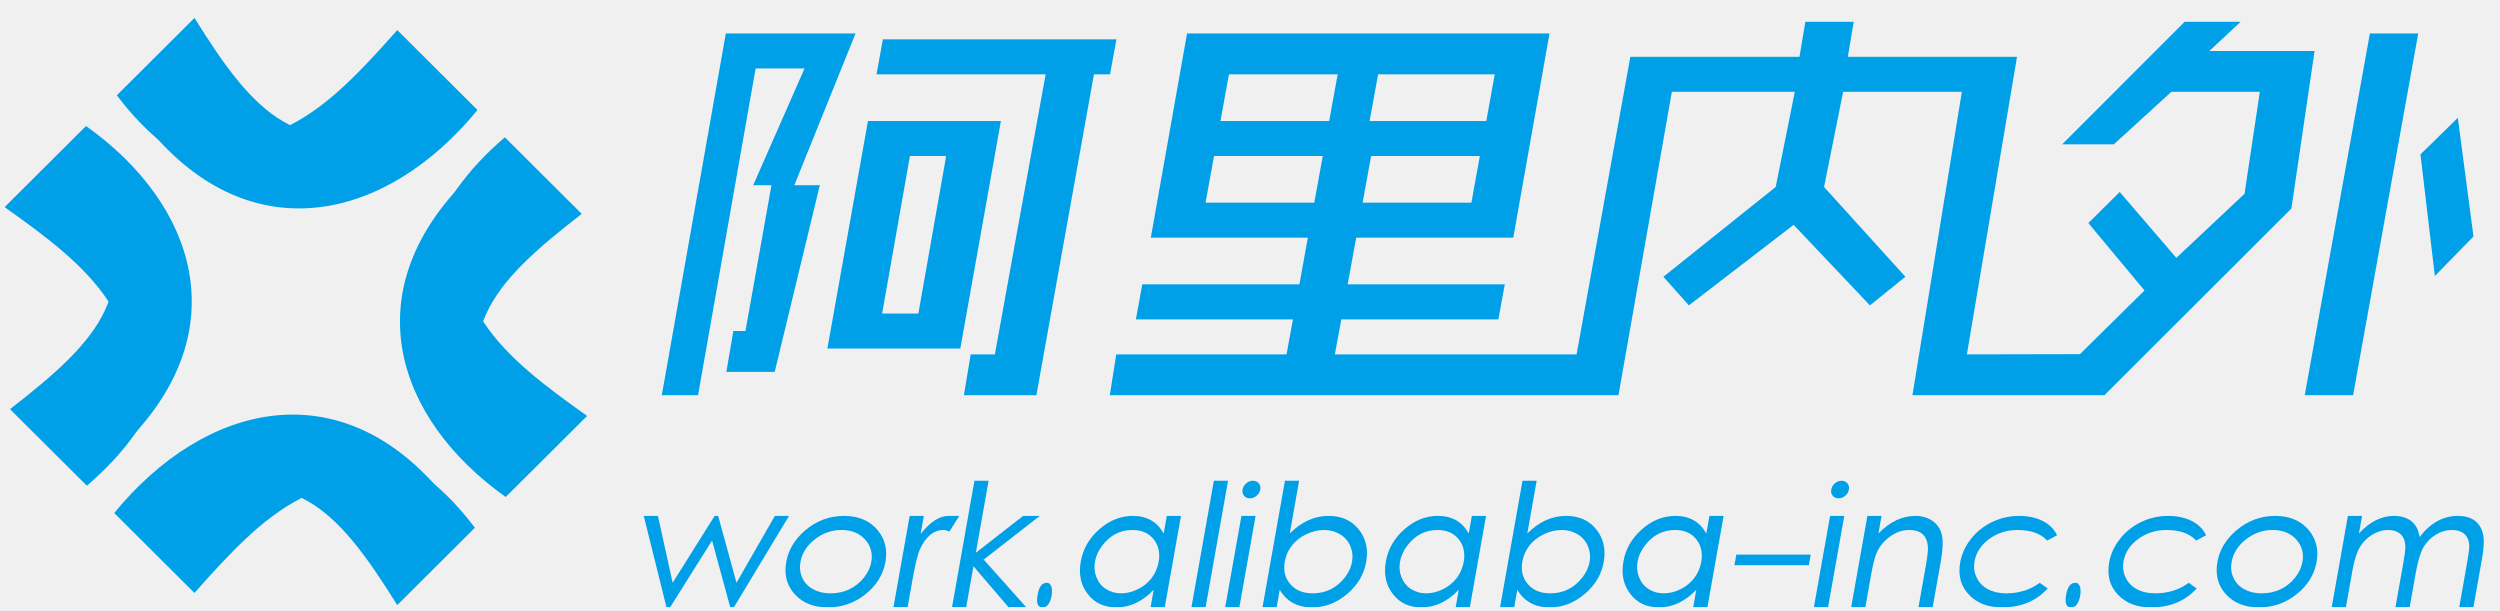
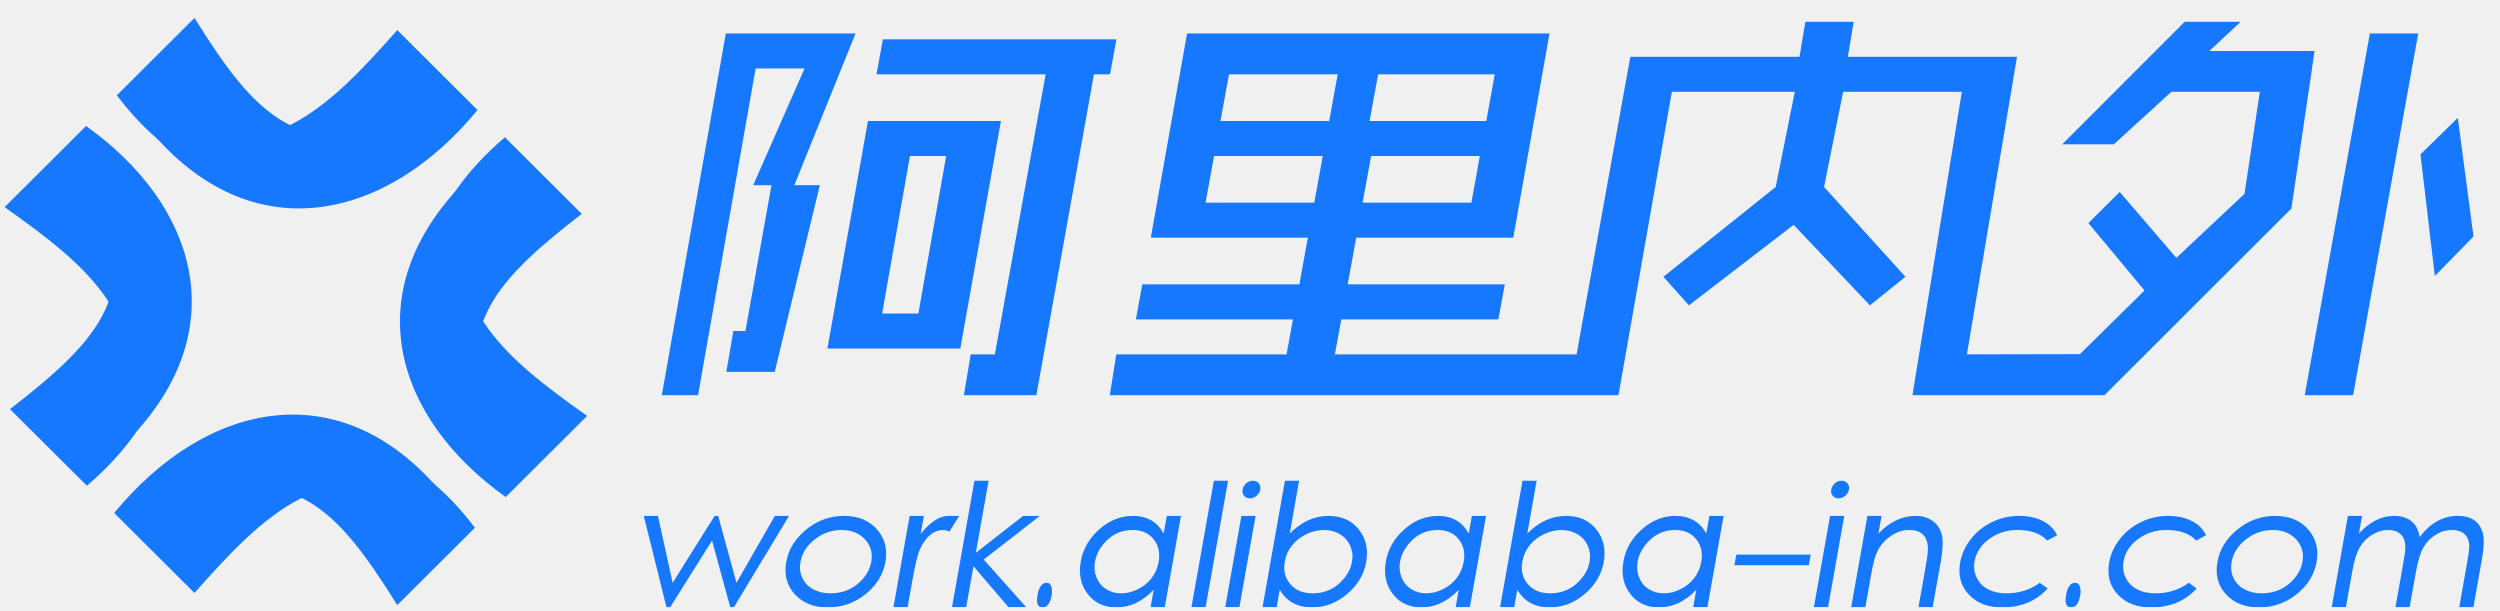
<svg xmlns="http://www.w3.org/2000/svg" xmlns:xlink="http://www.w3.org/1999/xlink" width="127px" height="31px" viewBox="0 0 127 31" version="1.1">
  <defs>
    <polygon id="path-1" points="0.234 0.879 127.507 0.879 127.507 31.847 0.234 31.847" />
  </defs>
  <g id="布局" stroke="none" stroke-width="1" fill="none" fill-rule="evenodd">
    <g id="导航" transform="translate(-40, -1738)">
      <g id="nav_02-copy-7" transform="translate(40, 1721)">
        <g id="logo" transform="translate(0, 16)">
          <mask id="mask-2" fill="white">
            <use xlink:href="#path-1" />
          </mask>
          <g id="Clip-3" />
-           <path d="M9.879,1.912 C12.991,6.906 15.141,9.136 20.764,7.284 C19.108,8.896 11.919,13.764 5.935,5.841 L9.879,1.912 Z" id="Fill-2" fill="#00a0e8" mask="url(#mask-2)" />
-           <path d="M20.181,2.529 C16.612,6.548 13.624,9.601 7.577,7.567 C12.772,13.836 19.656,12.205 24.256,6.589 L20.181,2.529 Z" id="Fill-5" fill="#00a0e8" mask="url(#mask-2)" />
-           <path d="M29.551,11.865 C24.833,15.518 22.793,17.881 25.254,23.291 C23.428,21.788 17.581,14.906 25.646,7.973 L29.551,11.865 Z" id="Fill-7" fill="#00a0e8" mask="url(#mask-2)" />
-           <path d="M29.825,22.128 C25.491,19.054 22.196,16.411 23.57,10.258 C18.068,15.866 20.069,22.249 25.69,26.248 L29.825,22.128 Z" id="Fill-9" fill="#00a0e8" mask="url(#mask-2)" />
-           <path d="M20.18,31.738 C17.068,26.744 14.919,24.514 9.296,26.366 C10.951,24.754 18.141,19.886 24.124,27.809 L20.18,31.738 Z" id="Fill-11" fill="#00a0e8" mask="url(#mask-2)" />
-           <path d="M9.877,31.121 C13.447,27.102 16.435,24.049 22.481,26.082 C17.286,19.813 10.404,21.444 5.802,27.061 L9.877,31.121 Z" id="Fill-13" fill="#00a0e8" mask="url(#mask-2)" />
-           <path d="M0.507,21.785 C5.226,18.131 7.266,15.767 4.804,10.359 C6.631,11.861 12.478,18.743 4.413,25.676 L0.507,21.785 Z" id="Fill-15" fill="#00a0e8" mask="url(#mask-2)" />
-           <path d="M0.234,11.522 C4.569,14.596 7.863,17.239 6.489,23.392 C11.992,17.783 9.99,11.4 4.37,7.401 L0.234,11.522 Z" id="Fill-17" fill="#00a0e8" mask="url(#mask-2)" />
-           <polygon id="Fill-19" fill="#00a0e8" mask="url(#mask-2)" points="39.362 27.208 37.413 30.605 36.483 27.208 36.303 27.208 34.17 30.605 33.423 27.208 32.704 27.208 33.859 31.856 34.039 31.856 36.173 28.459 37.098 31.856 37.278 31.856 40.082 27.208" />
-           <path d="M44.6,27.949 C44.195,27.457 43.621,27.208 42.878,27.208 C42.131,27.208 41.467,27.457 40.893,27.952 C40.368,28.404 40.049,28.935 39.943,29.543 C39.824,30.197 39.972,30.748 40.377,31.191 C40.782,31.636 41.341,31.856 42.056,31.856 C42.763,31.856 43.402,31.636 43.963,31.189 C44.527,30.742 44.863,30.193 44.982,29.543 C45.088,28.928 44.962,28.399 44.6,27.949 M43.877,30.356 C43.443,30.882 42.878,31.141 42.178,31.141 C41.849,31.141 41.561,31.073 41.307,30.933 C41.053,30.798 40.868,30.601 40.753,30.345 C40.641,30.099 40.612,29.831 40.663,29.546 C40.742,29.105 40.981,28.724 41.386,28.404 C41.787,28.086 42.243,27.923 42.748,27.923 C43.256,27.923 43.652,28.086 43.945,28.404 C44.233,28.724 44.341,29.105 44.262,29.546 C44.208,29.836 44.08,30.108 43.877,30.356" id="Fill-21" fill="#00a0e8" mask="url(#mask-2)" />
-           <path d="M48.181,27.208 C47.721,27.208 47.251,27.516 46.767,28.127 L46.931,27.208 L46.211,27.208 L45.386,31.856 L46.106,31.856 L46.367,30.378 C46.502,29.625 46.63,29.121 46.747,28.871 C47.048,28.24 47.442,27.923 47.926,27.923 C48.011,27.923 48.111,27.952 48.23,28.004 L48.73,27.208 L48.181,27.208 Z" id="Fill-23" fill="#00a0e8" mask="url(#mask-2)" />
-           <polygon id="Fill-25" fill="#00a0e8" mask="url(#mask-2)" points="49.972 29.427 52.821 27.208 51.975 27.208 49.572 29.08 50.222 25.421 49.502 25.421 48.361 31.856 49.081 31.856 49.452 29.766 51.24 31.856 52.14 31.856" />
-           <path d="M53.42,30.842 C53.38,30.685 53.299,30.605 53.175,30.605 C52.936,30.605 52.781,30.808 52.711,31.211 C52.631,31.642 52.716,31.856 52.961,31.856 C53.196,31.856 53.351,31.652 53.425,31.239 C53.45,31.093 53.447,30.962 53.42,30.842" id="Fill-27" fill="#00a0e8" mask="url(#mask-2)" />
-           <path d="M59.993,27.208 L59.274,27.208 L59.115,28.102 C58.784,27.507 58.264,27.208 57.55,27.208 C56.925,27.208 56.357,27.435 55.845,27.888 C55.331,28.34 55.016,28.883 54.904,29.521 C54.789,30.167 54.904,30.713 55.25,31.166 C55.599,31.627 56.085,31.856 56.711,31.856 C57.401,31.856 58.034,31.559 58.606,30.962 L58.449,31.856 L59.169,31.856 L59.993,27.208 Z M58.509,30.356 C58.325,30.596 58.093,30.789 57.811,30.928 C57.526,31.071 57.24,31.141 56.954,31.141 C56.666,31.141 56.414,31.071 56.191,30.928 C55.966,30.787 55.804,30.589 55.702,30.333 C55.599,30.079 55.574,29.811 55.624,29.527 C55.675,29.245 55.795,28.976 55.989,28.722 C56.389,28.191 56.904,27.923 57.53,27.923 C57.994,27.923 58.35,28.079 58.604,28.392 C58.854,28.704 58.939,29.089 58.86,29.541 C58.806,29.842 58.689,30.117 58.509,30.356 L58.509,30.356 Z" id="Fill-29" fill="#00a0e8" mask="url(#mask-2)" />
-           <polygon id="Fill-31" fill="#00a0e8" mask="url(#mask-2)" points="62.385 25.421 61.665 25.421 60.524 31.856 61.244 31.856" />
-           <path d="M63.945,25.551 C63.873,25.465 63.772,25.421 63.648,25.421 C63.524,25.421 63.409,25.465 63.308,25.551 C63.206,25.641 63.144,25.748 63.123,25.871 C63.1,25.993 63.125,26.097 63.198,26.184 C63.27,26.274 63.368,26.315 63.49,26.315 C63.614,26.315 63.729,26.274 63.833,26.186 C63.934,26.1 63.999,25.993 64.023,25.871 C64.044,25.748 64.019,25.641 63.945,25.551 L63.945,25.551 Z M63.783,27.209 L63.064,27.209 L62.239,31.856 L62.959,31.856 L63.783,27.209 Z" id="Fill-33" fill="#00a0e8" mask="url(#mask-2)" />
-           <path d="M69.024,27.893 C68.658,27.437 68.147,27.208 67.494,27.208 C66.769,27.208 66.11,27.507 65.52,28.102 L65.995,25.421 L65.275,25.421 L64.134,31.856 L64.854,31.856 L65.01,30.962 C65.365,31.559 65.914,31.856 66.653,31.856 C67.305,31.856 67.899,31.629 68.433,31.177 C68.968,30.724 69.292,30.179 69.403,29.541 C69.517,28.898 69.389,28.351 69.024,27.893 M68.313,30.342 C67.89,30.876 67.348,31.141 66.688,31.141 C66.194,31.141 65.815,30.987 65.548,30.675 C65.279,30.365 65.185,29.982 65.268,29.523 C65.32,29.223 65.442,28.951 65.63,28.712 C65.818,28.471 66.063,28.281 66.36,28.138 C66.659,27.997 66.963,27.923 67.267,27.923 C67.564,27.923 67.832,27.997 68.07,28.138 C68.307,28.281 68.482,28.479 68.593,28.733 C68.703,28.99 68.734,29.259 68.683,29.541 C68.633,29.822 68.509,30.09 68.313,30.342" id="Fill-35" fill="#00a0e8" mask="url(#mask-2)" />
-           <path d="M75.491,27.208 L74.771,27.208 L74.613,28.102 C74.282,27.507 73.761,27.208 73.047,27.208 C72.423,27.208 71.854,27.435 71.343,27.888 C70.828,28.34 70.513,28.883 70.402,29.521 C70.287,30.167 70.402,30.713 70.748,31.166 C71.096,31.627 71.582,31.856 72.209,31.856 C72.898,31.856 73.531,31.559 74.103,30.962 L73.947,31.856 L74.667,31.856 L75.491,27.208 Z M74.006,30.356 C73.823,30.596 73.591,30.789 73.308,30.928 C73.024,31.071 72.738,31.141 72.451,31.141 C72.163,31.141 71.912,31.071 71.688,30.928 C71.464,30.787 71.302,30.589 71.199,30.333 C71.096,30.079 71.071,29.811 71.122,29.527 C71.172,29.245 71.293,28.976 71.487,28.722 C71.886,28.191 72.401,27.923 73.027,27.923 C73.492,27.923 73.848,28.079 74.101,28.392 C74.352,28.704 74.437,29.089 74.357,29.541 C74.303,29.842 74.186,30.117 74.006,30.356 L74.006,30.356 Z" id="Fill-37" fill="#00a0e8" mask="url(#mask-2)" />
-           <path d="M81.091,27.893 C80.726,27.437 80.215,27.208 79.561,27.208 C78.836,27.208 78.177,27.507 77.587,28.102 L78.063,25.421 L77.343,25.421 L76.202,31.856 L76.922,31.856 L77.078,30.962 C77.433,31.559 77.981,31.856 78.721,31.856 C79.372,31.856 79.967,31.629 80.501,31.177 C81.036,30.724 81.359,30.179 81.471,29.541 C81.584,28.898 81.456,28.351 81.091,27.893 M80.38,30.342 C79.957,30.876 79.416,31.141 78.755,31.141 C78.262,31.141 77.883,30.987 77.616,30.675 C77.347,30.365 77.253,29.982 77.335,29.523 C77.388,29.223 77.51,28.951 77.697,28.712 C77.886,28.471 78.131,28.281 78.428,28.138 C78.727,27.997 79.031,27.923 79.335,27.923 C79.631,27.923 79.9,27.997 80.137,28.138 C80.375,28.281 80.55,28.479 80.661,28.733 C80.771,28.99 80.801,29.259 80.751,29.541 C80.7,29.822 80.576,30.09 80.38,30.342" id="Fill-39" fill="#00a0e8" mask="url(#mask-2)" />
-           <path d="M87.559,27.208 L86.839,27.208 L86.68,28.102 C86.349,27.507 85.829,27.208 85.115,27.208 C84.49,27.208 83.922,27.435 83.411,27.888 C82.896,28.34 82.581,28.883 82.47,29.521 C82.354,30.167 82.47,30.713 82.815,31.166 C83.164,31.627 83.65,31.856 84.276,31.856 C84.965,31.856 85.599,31.559 86.171,30.962 L86.014,31.856 L86.735,31.856 L87.559,27.208 Z M86.074,30.356 C85.89,30.596 85.658,30.789 85.376,30.928 C85.091,31.071 84.805,31.141 84.519,31.141 C84.231,31.141 83.979,31.071 83.756,30.928 C83.531,30.787 83.369,30.589 83.267,30.333 C83.164,30.079 83.139,29.811 83.189,29.527 C83.24,29.245 83.36,28.976 83.555,28.722 C83.954,28.191 84.469,27.923 85.095,27.923 C85.559,27.923 85.915,28.079 86.169,28.392 C86.42,28.704 86.504,29.089 86.424,29.541 C86.371,29.842 86.254,30.117 86.074,30.356 L86.074,30.356 Z" id="Fill-41" fill="#00a0e8" mask="url(#mask-2)" />
-           <polygon id="Fill-43" fill="#00a0e8" mask="url(#mask-2)" points="91.984 29.175 88.204 29.175 88.109 29.711 91.889 29.711" />
-           <path d="M93.85,25.551 C93.778,25.465 93.677,25.421 93.553,25.421 C93.429,25.421 93.313,25.465 93.213,25.551 C93.11,25.641 93.049,25.748 93.028,25.871 C93.004,25.993 93.029,26.097 93.103,26.184 C93.175,26.274 93.272,26.315 93.394,26.315 C93.519,26.315 93.634,26.274 93.738,26.186 C93.839,26.1 93.904,25.993 93.927,25.871 C93.949,25.748 93.923,25.641 93.85,25.551 L93.85,25.551 Z M93.688,27.209 L92.968,27.209 L92.144,31.856 L92.864,31.856 L93.688,27.209 Z" id="Fill-45" fill="#00a0e8" mask="url(#mask-2)" />
-           <path d="M98.592,29.523 C98.701,28.91 98.718,28.451 98.642,28.155 C98.566,27.859 98.408,27.627 98.169,27.46 C97.927,27.293 97.641,27.208 97.307,27.208 C96.625,27.208 95.999,27.507 95.424,28.102 L95.583,27.208 L94.863,27.208 L94.039,31.856 L94.759,31.856 L95.039,30.266 C95.14,29.691 95.239,29.298 95.333,29.089 C95.475,28.757 95.703,28.479 96.013,28.256 C96.322,28.034 96.644,27.923 96.984,27.923 C97.582,27.923 97.899,28.213 97.938,28.788 C97.949,28.967 97.911,29.3 97.823,29.789 L97.457,31.856 L98.178,31.856 L98.592,29.523 Z" id="Fill-47" fill="#00a0e8" mask="url(#mask-2)" />
-           <path d="M103.618,30.605 C103.141,30.962 102.572,31.141 101.917,31.141 C101.557,31.141 101.248,31.071 100.987,30.932 C100.724,30.792 100.533,30.594 100.413,30.34 C100.289,30.084 100.256,29.811 100.307,29.521 C100.387,29.057 100.641,28.674 101.068,28.367 C101.483,28.072 101.953,27.923 102.482,27.923 C103.163,27.923 103.666,28.102 103.997,28.46 L104.501,28.191 C104.4,27.983 104.262,27.809 104.091,27.67 C103.702,27.362 103.193,27.208 102.569,27.208 C102.086,27.208 101.627,27.312 101.201,27.518 C100.772,27.725 100.413,28.009 100.127,28.375 C99.837,28.742 99.653,29.139 99.578,29.568 C99.459,30.236 99.612,30.787 100.033,31.221 C100.443,31.647 100.997,31.856 101.701,31.856 C102.671,31.856 103.443,31.534 104.023,30.892 L103.618,30.605 Z" id="Fill-49" fill="#00a0e8" mask="url(#mask-2)" />
-           <path d="M105.671,30.842 C105.631,30.685 105.55,30.605 105.426,30.605 C105.187,30.605 105.032,30.808 104.962,31.211 C104.883,31.642 104.967,31.856 105.212,31.856 C105.448,31.856 105.603,31.652 105.677,31.239 C105.702,31.093 105.698,30.962 105.671,30.842" id="Fill-51" fill="#00a0e8" mask="url(#mask-2)" />
-           <path d="M111.186,30.605 C110.71,30.962 110.141,31.141 109.486,31.141 C109.126,31.141 108.816,31.071 108.556,30.932 C108.293,30.792 108.102,30.594 107.982,30.34 C107.857,30.084 107.825,29.811 107.876,29.521 C107.956,29.057 108.21,28.674 108.637,28.367 C109.052,28.072 109.522,27.923 110.051,27.923 C110.731,27.923 111.235,28.102 111.566,28.46 L112.07,28.191 C111.969,27.983 111.831,27.809 111.66,27.67 C111.271,27.362 110.762,27.208 110.137,27.208 C109.655,27.208 109.196,27.312 108.77,27.518 C108.341,27.725 107.982,28.009 107.696,28.375 C107.406,28.742 107.222,29.139 107.146,29.568 C107.028,30.236 107.181,30.787 107.602,31.221 C108.012,31.647 108.566,31.856 109.27,31.856 C110.24,31.856 111.012,31.534 111.591,30.892 L111.186,30.605 Z" id="Fill-53" fill="#00a0e8" mask="url(#mask-2)" />
-           <path d="M117.303,27.949 C116.898,27.457 116.324,27.208 115.581,27.208 C114.834,27.208 114.17,27.457 113.596,27.952 C113.07,28.404 112.752,28.935 112.646,29.543 C112.527,30.197 112.674,30.748 113.079,31.191 C113.485,31.636 114.044,31.856 114.759,31.856 C115.466,31.856 116.105,31.636 116.666,31.189 C117.229,30.742 117.566,30.193 117.685,29.543 C117.791,28.928 117.665,28.399 117.303,27.949 M116.58,30.356 C116.146,30.882 115.581,31.141 114.881,31.141 C114.552,31.141 114.264,31.073 114.01,30.933 C113.756,30.798 113.571,30.601 113.456,30.345 C113.344,30.099 113.315,29.831 113.366,29.546 C113.445,29.105 113.684,28.724 114.089,28.404 C114.49,28.086 114.946,27.923 115.451,27.923 C115.959,27.923 116.354,28.086 116.648,28.404 C116.936,28.724 117.044,29.105 116.965,29.546 C116.911,29.836 116.783,30.108 116.58,30.356" id="Fill-55" fill="#00a0e8" mask="url(#mask-2)" />
-           <path d="M126.086,29.382 C126.188,28.817 126.202,28.392 126.131,28.107 C125.977,27.51 125.552,27.208 124.857,27.208 C124.107,27.208 123.459,27.566 122.919,28.281 C122.869,28.018 122.793,27.818 122.687,27.671 C122.453,27.364 122.097,27.208 121.613,27.208 C120.973,27.208 120.38,27.507 119.835,28.102 L119.993,27.208 L119.274,27.208 L118.449,31.856 L119.169,31.856 L119.499,30.008 C119.594,29.462 119.724,29.057 119.885,28.788 C120.038,28.533 120.244,28.326 120.499,28.168 C120.764,28.008 121.035,27.923 121.318,27.923 C121.55,27.923 121.744,27.979 121.897,28.091 C122.09,28.24 122.189,28.471 122.192,28.787 C122.192,28.935 122.158,29.214 122.084,29.621 L121.688,31.856 L122.408,31.856 L122.712,30.147 C122.822,29.521 122.953,29.076 123.108,28.808 C123.263,28.544 123.472,28.329 123.733,28.166 C123.994,28.004 124.269,27.923 124.563,27.923 C124.793,27.923 124.987,27.977 125.138,28.082 C125.323,28.222 125.426,28.429 125.437,28.704 C125.442,28.851 125.413,29.107 125.349,29.473 L124.928,31.856 L125.648,31.856 L126.086,29.382 Z" id="Fill-57" fill="#00a0e8" mask="url(#mask-2)" />
-           <path d="M123.69,15.021 L125.653,13.012 L124.857,6.986 L122.96,8.842 L123.69,15.021 Z M122.846,2.7 L120.39,2.7 L117.081,21.077 L119.537,21.077 L122.846,2.7 Z M97.152,21.077 L106.904,21.077 L116.403,11.592 L117.58,3.59 L112.236,3.59 L113.823,2.108 L110.979,2.108 L104.758,8.332 L107.381,8.332 L110.305,5.664 L114.799,5.664 L114.022,10.845 L110.558,14.1 L107.682,10.753 L106.089,12.332 L108.941,15.756 L105.661,18.99 L99.918,19.002 L102.464,3.886 L93.87,3.886 L94.168,2.108 L91.712,2.108 L91.414,3.886 L82.821,3.886 L80.091,19.002 L76.471,19.002 L72.001,19.002 L67.812,19.002 L68.137,17.224 L76.116,17.224 L76.444,15.445 L68.462,15.445 L68.895,13.074 L76.874,13.074 L78.715,2.7 L60.302,2.7 L58.461,13.074 L66.439,13.074 L66.01,15.445 L58.028,15.445 L57.703,17.224 L65.682,17.224 L65.356,19.002 L56.706,19.002 L56.378,21.077 L72.001,21.077 L76.146,21.077 L79.762,21.077 L82.218,21.077 L84.93,5.664 L91.176,5.664 L90.206,10.498 L84.5,15.06 L85.795,16.512 L91.116,12.422 L94.992,16.512 L96.794,15.06 L92.662,10.498 L93.631,5.664 L99.662,5.664 L97.152,21.077 Z M69.653,8.925 L75.176,8.925 L74.747,11.296 L69.22,11.296 L69.653,8.925 Z M61.674,8.925 L67.197,8.925 L66.765,11.296 L61.242,11.296 L61.674,8.925 Z M70.008,4.775 L75.934,4.775 L75.504,7.146 L69.576,7.146 L70.008,4.775 Z M62.432,4.775 L67.955,4.775 L67.523,7.146 L61.999,7.146 L62.432,4.775 Z M37.254,17.816 L36.899,19.891 L39.355,19.891 L41.647,10.407 L39.191,10.407 L37.869,17.816 L37.254,17.816 Z M35.461,21.077 L38.385,4.479 L40.871,4.479 L38.263,10.407 L40.352,10.407 L43.461,2.7 L36.872,2.7 L33.62,21.077 L35.461,21.077 Z M44.812,16.927 L46.224,8.925 L48.065,8.925 L46.653,16.927 L44.812,16.927 Z M44.093,7.146 L42.031,18.705 L48.784,18.705 L50.846,7.146 L44.093,7.146 Z M48.966,21.077 L52.648,21.077 L55.572,4.775 L56.39,4.775 L56.715,2.997 L44.851,2.997 L44.526,4.775 L53.119,4.775 L50.539,19.002 L49.312,19.002 L48.966,21.077 Z" id="Fill-1" fill="#00a0e8" mask="url(#mask-2)" />
+           <path d="M9.879,1.912 C12.991,6.906 15.141,9.136 20.764,7.284 C19.108,8.896 11.919,13.764 5.935,5.841 L9.879,1.912 Z" id="Fill-2" fill="#1677FF" mask="url(#mask-2)" />
+           <path d="M20.181,2.529 C16.612,6.548 13.624,9.601 7.577,7.567 C12.772,13.836 19.656,12.205 24.256,6.589 L20.181,2.529 Z" id="Fill-5" fill="#1677FF" mask="url(#mask-2)" />
+           <path d="M29.551,11.865 C24.833,15.518 22.793,17.881 25.254,23.291 C23.428,21.788 17.581,14.906 25.646,7.973 L29.551,11.865 Z" id="Fill-7" fill="#1677FF" mask="url(#mask-2)" />
+           <path d="M29.825,22.128 C25.491,19.054 22.196,16.411 23.57,10.258 C18.068,15.866 20.069,22.249 25.69,26.248 L29.825,22.128 Z" id="Fill-9" fill="#1677FF" mask="url(#mask-2)" />
+           <path d="M20.18,31.738 C17.068,26.744 14.919,24.514 9.296,26.366 C10.951,24.754 18.141,19.886 24.124,27.809 L20.18,31.738 Z" id="Fill-11" fill="#1677FF" mask="url(#mask-2)" />
+           <path d="M9.877,31.121 C13.447,27.102 16.435,24.049 22.481,26.082 C17.286,19.813 10.404,21.444 5.802,27.061 L9.877,31.121 Z" id="Fill-13" fill="#1677FF" mask="url(#mask-2)" />
+           <path d="M0.507,21.785 C5.226,18.131 7.266,15.767 4.804,10.359 C6.631,11.861 12.478,18.743 4.413,25.676 L0.507,21.785 Z" id="Fill-15" fill="#1677FF" mask="url(#mask-2)" />
+           <path d="M0.234,11.522 C4.569,14.596 7.863,17.239 6.489,23.392 C11.992,17.783 9.99,11.4 4.37,7.401 L0.234,11.522 Z" id="Fill-17" fill="#1677FF" mask="url(#mask-2)" />
+           <polygon id="Fill-19" fill="#1677FF" mask="url(#mask-2)" points="39.362 27.208 37.413 30.605 36.483 27.208 36.303 27.208 34.17 30.605 33.423 27.208 32.704 27.208 33.859 31.856 34.039 31.856 36.173 28.459 37.098 31.856 37.278 31.856 40.082 27.208" />
+           <path d="M44.6,27.949 C44.195,27.457 43.621,27.208 42.878,27.208 C42.131,27.208 41.467,27.457 40.893,27.952 C40.368,28.404 40.049,28.935 39.943,29.543 C39.824,30.197 39.972,30.748 40.377,31.191 C40.782,31.636 41.341,31.856 42.056,31.856 C42.763,31.856 43.402,31.636 43.963,31.189 C44.527,30.742 44.863,30.193 44.982,29.543 C45.088,28.928 44.962,28.399 44.6,27.949 M43.877,30.356 C43.443,30.882 42.878,31.141 42.178,31.141 C41.849,31.141 41.561,31.073 41.307,30.933 C41.053,30.798 40.868,30.601 40.753,30.345 C40.641,30.099 40.612,29.831 40.663,29.546 C40.742,29.105 40.981,28.724 41.386,28.404 C41.787,28.086 42.243,27.923 42.748,27.923 C43.256,27.923 43.652,28.086 43.945,28.404 C44.233,28.724 44.341,29.105 44.262,29.546 C44.208,29.836 44.08,30.108 43.877,30.356" id="Fill-21" fill="#1677FF" mask="url(#mask-2)" />
+           <path d="M48.181,27.208 C47.721,27.208 47.251,27.516 46.767,28.127 L46.931,27.208 L46.211,27.208 L45.386,31.856 L46.106,31.856 L46.367,30.378 C46.502,29.625 46.63,29.121 46.747,28.871 C47.048,28.24 47.442,27.923 47.926,27.923 C48.011,27.923 48.111,27.952 48.23,28.004 L48.73,27.208 L48.181,27.208 Z" id="Fill-23" fill="#1677FF" mask="url(#mask-2)" />
+           <polygon id="Fill-25" fill="#1677FF" mask="url(#mask-2)" points="49.972 29.427 52.821 27.208 51.975 27.208 49.572 29.08 50.222 25.421 49.502 25.421 48.361 31.856 49.081 31.856 49.452 29.766 51.24 31.856 52.14 31.856" />
+           <path d="M53.42,30.842 C53.38,30.685 53.299,30.605 53.175,30.605 C52.936,30.605 52.781,30.808 52.711,31.211 C52.631,31.642 52.716,31.856 52.961,31.856 C53.196,31.856 53.351,31.652 53.425,31.239 C53.45,31.093 53.447,30.962 53.42,30.842" id="Fill-27" fill="#1677FF" mask="url(#mask-2)" />
+           <path d="M59.993,27.208 L59.274,27.208 L59.115,28.102 C58.784,27.507 58.264,27.208 57.55,27.208 C56.925,27.208 56.357,27.435 55.845,27.888 C55.331,28.34 55.016,28.883 54.904,29.521 C54.789,30.167 54.904,30.713 55.25,31.166 C55.599,31.627 56.085,31.856 56.711,31.856 C57.401,31.856 58.034,31.559 58.606,30.962 L58.449,31.856 L59.169,31.856 L59.993,27.208 Z M58.509,30.356 C58.325,30.596 58.093,30.789 57.811,30.928 C57.526,31.071 57.24,31.141 56.954,31.141 C56.666,31.141 56.414,31.071 56.191,30.928 C55.966,30.787 55.804,30.589 55.702,30.333 C55.599,30.079 55.574,29.811 55.624,29.527 C55.675,29.245 55.795,28.976 55.989,28.722 C56.389,28.191 56.904,27.923 57.53,27.923 C57.994,27.923 58.35,28.079 58.604,28.392 C58.854,28.704 58.939,29.089 58.86,29.541 C58.806,29.842 58.689,30.117 58.509,30.356 L58.509,30.356 Z" id="Fill-29" fill="#1677FF" mask="url(#mask-2)" />
+           <polygon id="Fill-31" fill="#1677FF" mask="url(#mask-2)" points="62.385 25.421 61.665 25.421 60.524 31.856 61.244 31.856" />
+           <path d="M63.945,25.551 C63.873,25.465 63.772,25.421 63.648,25.421 C63.524,25.421 63.409,25.465 63.308,25.551 C63.206,25.641 63.144,25.748 63.123,25.871 C63.1,25.993 63.125,26.097 63.198,26.184 C63.27,26.274 63.368,26.315 63.49,26.315 C63.614,26.315 63.729,26.274 63.833,26.186 C63.934,26.1 63.999,25.993 64.023,25.871 C64.044,25.748 64.019,25.641 63.945,25.551 L63.945,25.551 Z M63.783,27.209 L63.064,27.209 L62.239,31.856 L62.959,31.856 L63.783,27.209 Z" id="Fill-33" fill="#1677FF" mask="url(#mask-2)" />
+           <path d="M69.024,27.893 C68.658,27.437 68.147,27.208 67.494,27.208 C66.769,27.208 66.11,27.507 65.52,28.102 L65.995,25.421 L65.275,25.421 L64.134,31.856 L64.854,31.856 L65.01,30.962 C65.365,31.559 65.914,31.856 66.653,31.856 C67.305,31.856 67.899,31.629 68.433,31.177 C68.968,30.724 69.292,30.179 69.403,29.541 C69.517,28.898 69.389,28.351 69.024,27.893 M68.313,30.342 C67.89,30.876 67.348,31.141 66.688,31.141 C66.194,31.141 65.815,30.987 65.548,30.675 C65.279,30.365 65.185,29.982 65.268,29.523 C65.32,29.223 65.442,28.951 65.63,28.712 C65.818,28.471 66.063,28.281 66.36,28.138 C66.659,27.997 66.963,27.923 67.267,27.923 C67.564,27.923 67.832,27.997 68.07,28.138 C68.307,28.281 68.482,28.479 68.593,28.733 C68.703,28.99 68.734,29.259 68.683,29.541 C68.633,29.822 68.509,30.09 68.313,30.342" id="Fill-35" fill="#1677FF" mask="url(#mask-2)" />
+           <path d="M75.491,27.208 L74.771,27.208 L74.613,28.102 C74.282,27.507 73.761,27.208 73.047,27.208 C72.423,27.208 71.854,27.435 71.343,27.888 C70.828,28.34 70.513,28.883 70.402,29.521 C70.287,30.167 70.402,30.713 70.748,31.166 C71.096,31.627 71.582,31.856 72.209,31.856 C72.898,31.856 73.531,31.559 74.103,30.962 L73.947,31.856 L74.667,31.856 L75.491,27.208 Z M74.006,30.356 C73.823,30.596 73.591,30.789 73.308,30.928 C73.024,31.071 72.738,31.141 72.451,31.141 C72.163,31.141 71.912,31.071 71.688,30.928 C71.464,30.787 71.302,30.589 71.199,30.333 C71.096,30.079 71.071,29.811 71.122,29.527 C71.172,29.245 71.293,28.976 71.487,28.722 C71.886,28.191 72.401,27.923 73.027,27.923 C73.492,27.923 73.848,28.079 74.101,28.392 C74.352,28.704 74.437,29.089 74.357,29.541 C74.303,29.842 74.186,30.117 74.006,30.356 L74.006,30.356 Z" id="Fill-37" fill="#1677FF" mask="url(#mask-2)" />
+           <path d="M81.091,27.893 C80.726,27.437 80.215,27.208 79.561,27.208 C78.836,27.208 78.177,27.507 77.587,28.102 L78.063,25.421 L77.343,25.421 L76.202,31.856 L76.922,31.856 L77.078,30.962 C77.433,31.559 77.981,31.856 78.721,31.856 C79.372,31.856 79.967,31.629 80.501,31.177 C81.036,30.724 81.359,30.179 81.471,29.541 C81.584,28.898 81.456,28.351 81.091,27.893 M80.38,30.342 C79.957,30.876 79.416,31.141 78.755,31.141 C78.262,31.141 77.883,30.987 77.616,30.675 C77.347,30.365 77.253,29.982 77.335,29.523 C77.388,29.223 77.51,28.951 77.697,28.712 C77.886,28.471 78.131,28.281 78.428,28.138 C78.727,27.997 79.031,27.923 79.335,27.923 C79.631,27.923 79.9,27.997 80.137,28.138 C80.375,28.281 80.55,28.479 80.661,28.733 C80.771,28.99 80.801,29.259 80.751,29.541 C80.7,29.822 80.576,30.09 80.38,30.342" id="Fill-39" fill="#1677FF" mask="url(#mask-2)" />
+           <path d="M87.559,27.208 L86.839,27.208 L86.68,28.102 C86.349,27.507 85.829,27.208 85.115,27.208 C84.49,27.208 83.922,27.435 83.411,27.888 C82.896,28.34 82.581,28.883 82.47,29.521 C82.354,30.167 82.47,30.713 82.815,31.166 C83.164,31.627 83.65,31.856 84.276,31.856 C84.965,31.856 85.599,31.559 86.171,30.962 L86.014,31.856 L86.735,31.856 L87.559,27.208 Z M86.074,30.356 C85.89,30.596 85.658,30.789 85.376,30.928 C85.091,31.071 84.805,31.141 84.519,31.141 C84.231,31.141 83.979,31.071 83.756,30.928 C83.531,30.787 83.369,30.589 83.267,30.333 C83.164,30.079 83.139,29.811 83.189,29.527 C83.24,29.245 83.36,28.976 83.555,28.722 C83.954,28.191 84.469,27.923 85.095,27.923 C85.559,27.923 85.915,28.079 86.169,28.392 C86.42,28.704 86.504,29.089 86.424,29.541 C86.371,29.842 86.254,30.117 86.074,30.356 L86.074,30.356 Z" id="Fill-41" fill="#1677FF" mask="url(#mask-2)" />
+           <polygon id="Fill-43" fill="#1677FF" mask="url(#mask-2)" points="91.984 29.175 88.204 29.175 88.109 29.711 91.889 29.711" />
+           <path d="M93.85,25.551 C93.778,25.465 93.677,25.421 93.553,25.421 C93.429,25.421 93.313,25.465 93.213,25.551 C93.11,25.641 93.049,25.748 93.028,25.871 C93.004,25.993 93.029,26.097 93.103,26.184 C93.175,26.274 93.272,26.315 93.394,26.315 C93.519,26.315 93.634,26.274 93.738,26.186 C93.839,26.1 93.904,25.993 93.927,25.871 C93.949,25.748 93.923,25.641 93.85,25.551 L93.85,25.551 Z M93.688,27.209 L92.968,27.209 L92.144,31.856 L92.864,31.856 L93.688,27.209 Z" id="Fill-45" fill="#1677FF" mask="url(#mask-2)" />
+           <path d="M98.592,29.523 C98.701,28.91 98.718,28.451 98.642,28.155 C98.566,27.859 98.408,27.627 98.169,27.46 C97.927,27.293 97.641,27.208 97.307,27.208 C96.625,27.208 95.999,27.507 95.424,28.102 L95.583,27.208 L94.863,27.208 L94.039,31.856 L94.759,31.856 L95.039,30.266 C95.14,29.691 95.239,29.298 95.333,29.089 C95.475,28.757 95.703,28.479 96.013,28.256 C96.322,28.034 96.644,27.923 96.984,27.923 C97.582,27.923 97.899,28.213 97.938,28.788 C97.949,28.967 97.911,29.3 97.823,29.789 L97.457,31.856 L98.178,31.856 L98.592,29.523 Z" id="Fill-47" fill="#1677FF" mask="url(#mask-2)" />
+           <path d="M103.618,30.605 C103.141,30.962 102.572,31.141 101.917,31.141 C101.557,31.141 101.248,31.071 100.987,30.932 C100.724,30.792 100.533,30.594 100.413,30.34 C100.289,30.084 100.256,29.811 100.307,29.521 C100.387,29.057 100.641,28.674 101.068,28.367 C101.483,28.072 101.953,27.923 102.482,27.923 C103.163,27.923 103.666,28.102 103.997,28.46 L104.501,28.191 C104.4,27.983 104.262,27.809 104.091,27.67 C103.702,27.362 103.193,27.208 102.569,27.208 C102.086,27.208 101.627,27.312 101.201,27.518 C100.772,27.725 100.413,28.009 100.127,28.375 C99.837,28.742 99.653,29.139 99.578,29.568 C99.459,30.236 99.612,30.787 100.033,31.221 C100.443,31.647 100.997,31.856 101.701,31.856 C102.671,31.856 103.443,31.534 104.023,30.892 L103.618,30.605 Z" id="Fill-49" fill="#1677FF" mask="url(#mask-2)" />
+           <path d="M105.671,30.842 C105.631,30.685 105.55,30.605 105.426,30.605 C105.187,30.605 105.032,30.808 104.962,31.211 C104.883,31.642 104.967,31.856 105.212,31.856 C105.448,31.856 105.603,31.652 105.677,31.239 C105.702,31.093 105.698,30.962 105.671,30.842" id="Fill-51" fill="#1677FF" mask="url(#mask-2)" />
+           <path d="M111.186,30.605 C110.71,30.962 110.141,31.141 109.486,31.141 C109.126,31.141 108.816,31.071 108.556,30.932 C108.293,30.792 108.102,30.594 107.982,30.34 C107.857,30.084 107.825,29.811 107.876,29.521 C107.956,29.057 108.21,28.674 108.637,28.367 C109.052,28.072 109.522,27.923 110.051,27.923 C110.731,27.923 111.235,28.102 111.566,28.46 L112.07,28.191 C111.969,27.983 111.831,27.809 111.66,27.67 C111.271,27.362 110.762,27.208 110.137,27.208 C109.655,27.208 109.196,27.312 108.77,27.518 C108.341,27.725 107.982,28.009 107.696,28.375 C107.406,28.742 107.222,29.139 107.146,29.568 C107.028,30.236 107.181,30.787 107.602,31.221 C108.012,31.647 108.566,31.856 109.27,31.856 C110.24,31.856 111.012,31.534 111.591,30.892 L111.186,30.605 Z" id="Fill-53" fill="#1677FF" mask="url(#mask-2)" />
+           <path d="M117.303,27.949 C116.898,27.457 116.324,27.208 115.581,27.208 C114.834,27.208 114.17,27.457 113.596,27.952 C113.07,28.404 112.752,28.935 112.646,29.543 C112.527,30.197 112.674,30.748 113.079,31.191 C113.485,31.636 114.044,31.856 114.759,31.856 C115.466,31.856 116.105,31.636 116.666,31.189 C117.229,30.742 117.566,30.193 117.685,29.543 C117.791,28.928 117.665,28.399 117.303,27.949 M116.58,30.356 C116.146,30.882 115.581,31.141 114.881,31.141 C114.552,31.141 114.264,31.073 114.01,30.933 C113.756,30.798 113.571,30.601 113.456,30.345 C113.344,30.099 113.315,29.831 113.366,29.546 C113.445,29.105 113.684,28.724 114.089,28.404 C114.49,28.086 114.946,27.923 115.451,27.923 C115.959,27.923 116.354,28.086 116.648,28.404 C116.936,28.724 117.044,29.105 116.965,29.546 C116.911,29.836 116.783,30.108 116.58,30.356" id="Fill-55" fill="#1677FF" mask="url(#mask-2)" />
+           <path d="M126.086,29.382 C126.188,28.817 126.202,28.392 126.131,28.107 C125.977,27.51 125.552,27.208 124.857,27.208 C124.107,27.208 123.459,27.566 122.919,28.281 C122.869,28.018 122.793,27.818 122.687,27.671 C122.453,27.364 122.097,27.208 121.613,27.208 C120.973,27.208 120.38,27.507 119.835,28.102 L119.993,27.208 L119.274,27.208 L118.449,31.856 L119.169,31.856 L119.499,30.008 C119.594,29.462 119.724,29.057 119.885,28.788 C120.038,28.533 120.244,28.326 120.499,28.168 C120.764,28.008 121.035,27.923 121.318,27.923 C121.55,27.923 121.744,27.979 121.897,28.091 C122.09,28.24 122.189,28.471 122.192,28.787 C122.192,28.935 122.158,29.214 122.084,29.621 L121.688,31.856 L122.408,31.856 L122.712,30.147 C122.822,29.521 122.953,29.076 123.108,28.808 C123.263,28.544 123.472,28.329 123.733,28.166 C123.994,28.004 124.269,27.923 124.563,27.923 C124.793,27.923 124.987,27.977 125.138,28.082 C125.323,28.222 125.426,28.429 125.437,28.704 C125.442,28.851 125.413,29.107 125.349,29.473 L124.928,31.856 L125.648,31.856 L126.086,29.382 Z" id="Fill-57" fill="#1677FF" mask="url(#mask-2)" />
+           <path d="M123.69,15.021 L125.653,13.012 L124.857,6.986 L122.96,8.842 L123.69,15.021 Z M122.846,2.7 L120.39,2.7 L117.081,21.077 L119.537,21.077 L122.846,2.7 Z M97.152,21.077 L106.904,21.077 L116.403,11.592 L117.58,3.59 L112.236,3.59 L113.823,2.108 L110.979,2.108 L104.758,8.332 L107.381,8.332 L110.305,5.664 L114.799,5.664 L114.022,10.845 L110.558,14.1 L107.682,10.753 L106.089,12.332 L108.941,15.756 L105.661,18.99 L99.918,19.002 L102.464,3.886 L93.87,3.886 L94.168,2.108 L91.712,2.108 L91.414,3.886 L82.821,3.886 L80.091,19.002 L76.471,19.002 L72.001,19.002 L67.812,19.002 L68.137,17.224 L76.116,17.224 L76.444,15.445 L68.462,15.445 L68.895,13.074 L76.874,13.074 L78.715,2.7 L60.302,2.7 L58.461,13.074 L66.439,13.074 L66.01,15.445 L58.028,15.445 L57.703,17.224 L65.682,17.224 L65.356,19.002 L56.706,19.002 L56.378,21.077 L72.001,21.077 L76.146,21.077 L79.762,21.077 L82.218,21.077 L84.93,5.664 L91.176,5.664 L90.206,10.498 L84.5,15.06 L85.795,16.512 L91.116,12.422 L94.992,16.512 L96.794,15.06 L92.662,10.498 L93.631,5.664 L99.662,5.664 L97.152,21.077 Z M69.653,8.925 L75.176,8.925 L74.747,11.296 L69.22,11.296 L69.653,8.925 Z M61.674,8.925 L67.197,8.925 L66.765,11.296 L61.242,11.296 L61.674,8.925 Z M70.008,4.775 L75.934,4.775 L75.504,7.146 L69.576,7.146 L70.008,4.775 Z M62.432,4.775 L67.955,4.775 L67.523,7.146 L61.999,7.146 L62.432,4.775 Z M37.254,17.816 L36.899,19.891 L39.355,19.891 L41.647,10.407 L39.191,10.407 L37.869,17.816 L37.254,17.816 Z M35.461,21.077 L38.385,4.479 L40.871,4.479 L38.263,10.407 L40.352,10.407 L43.461,2.7 L36.872,2.7 L33.62,21.077 L35.461,21.077 Z M44.812,16.927 L46.224,8.925 L48.065,8.925 L46.653,16.927 L44.812,16.927 Z M44.093,7.146 L42.031,18.705 L48.784,18.705 L50.846,7.146 L44.093,7.146 Z M48.966,21.077 L52.648,21.077 L55.572,4.775 L56.39,4.775 L56.715,2.997 L44.851,2.997 L44.526,4.775 L53.119,4.775 L50.539,19.002 L49.312,19.002 L48.966,21.077 Z" id="Fill-1" fill="#1677FF" mask="url(#mask-2)" />
        </g>
      </g>
    </g>
  </g>
</svg>
